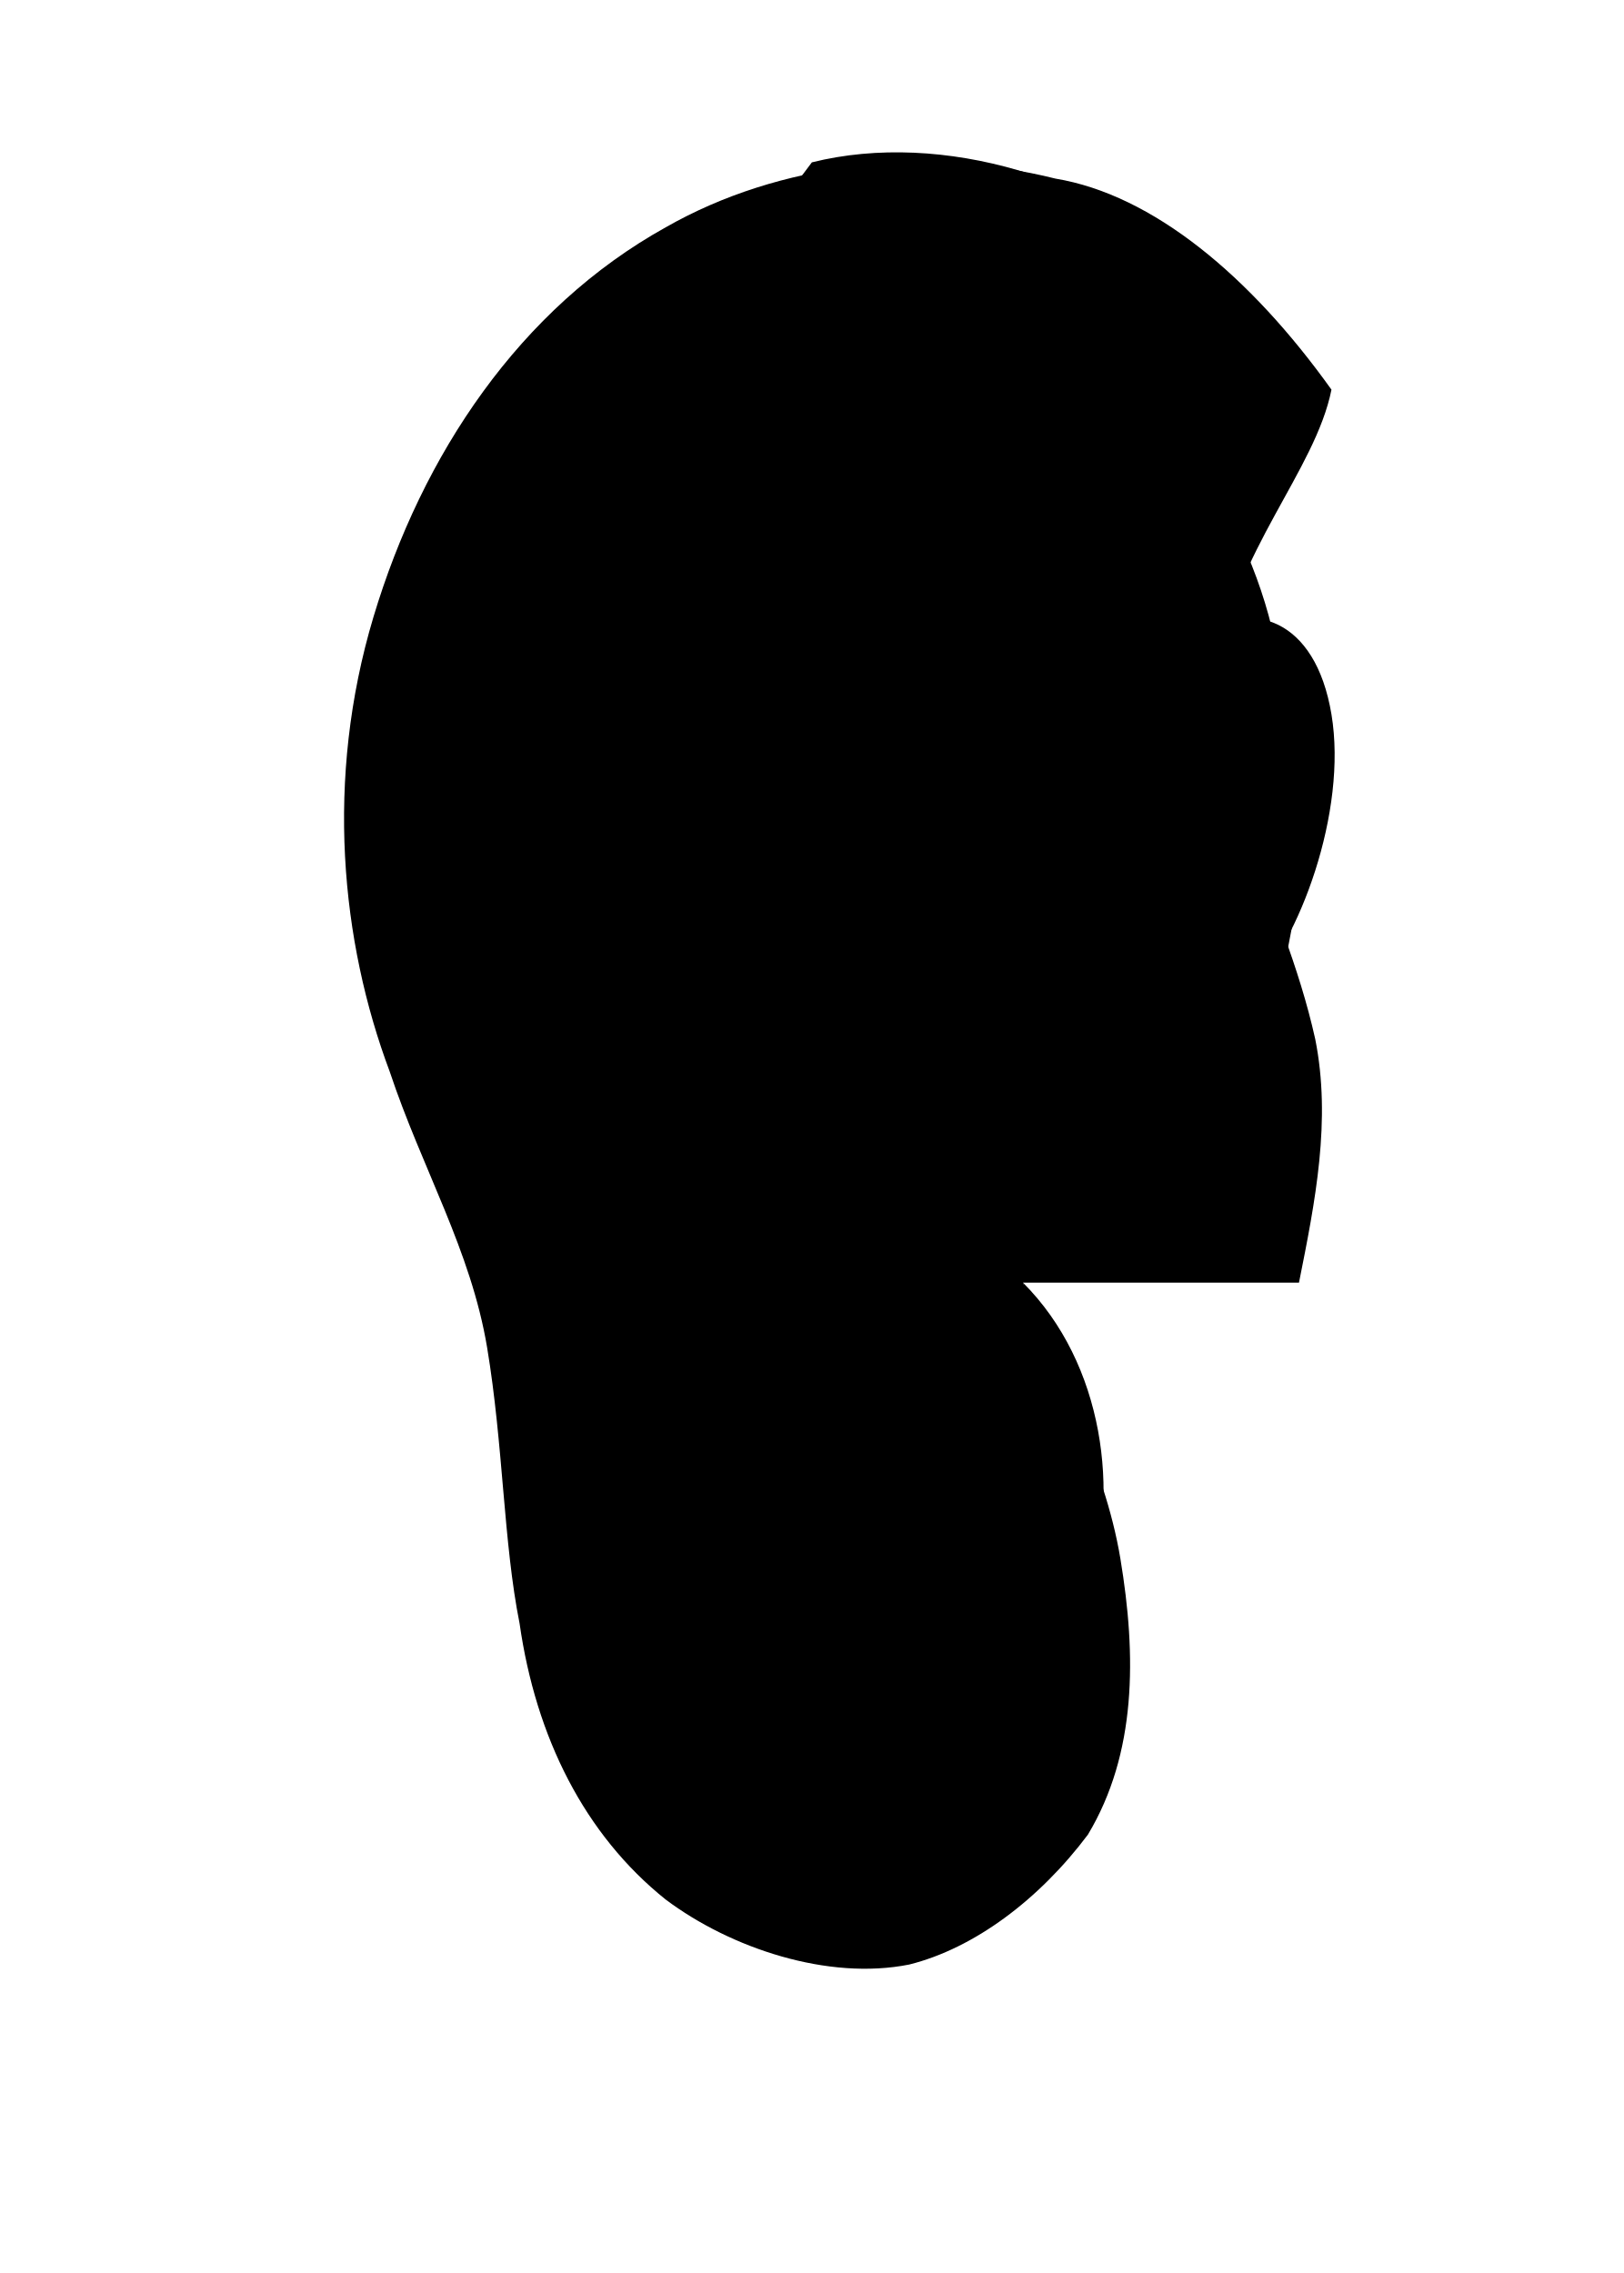
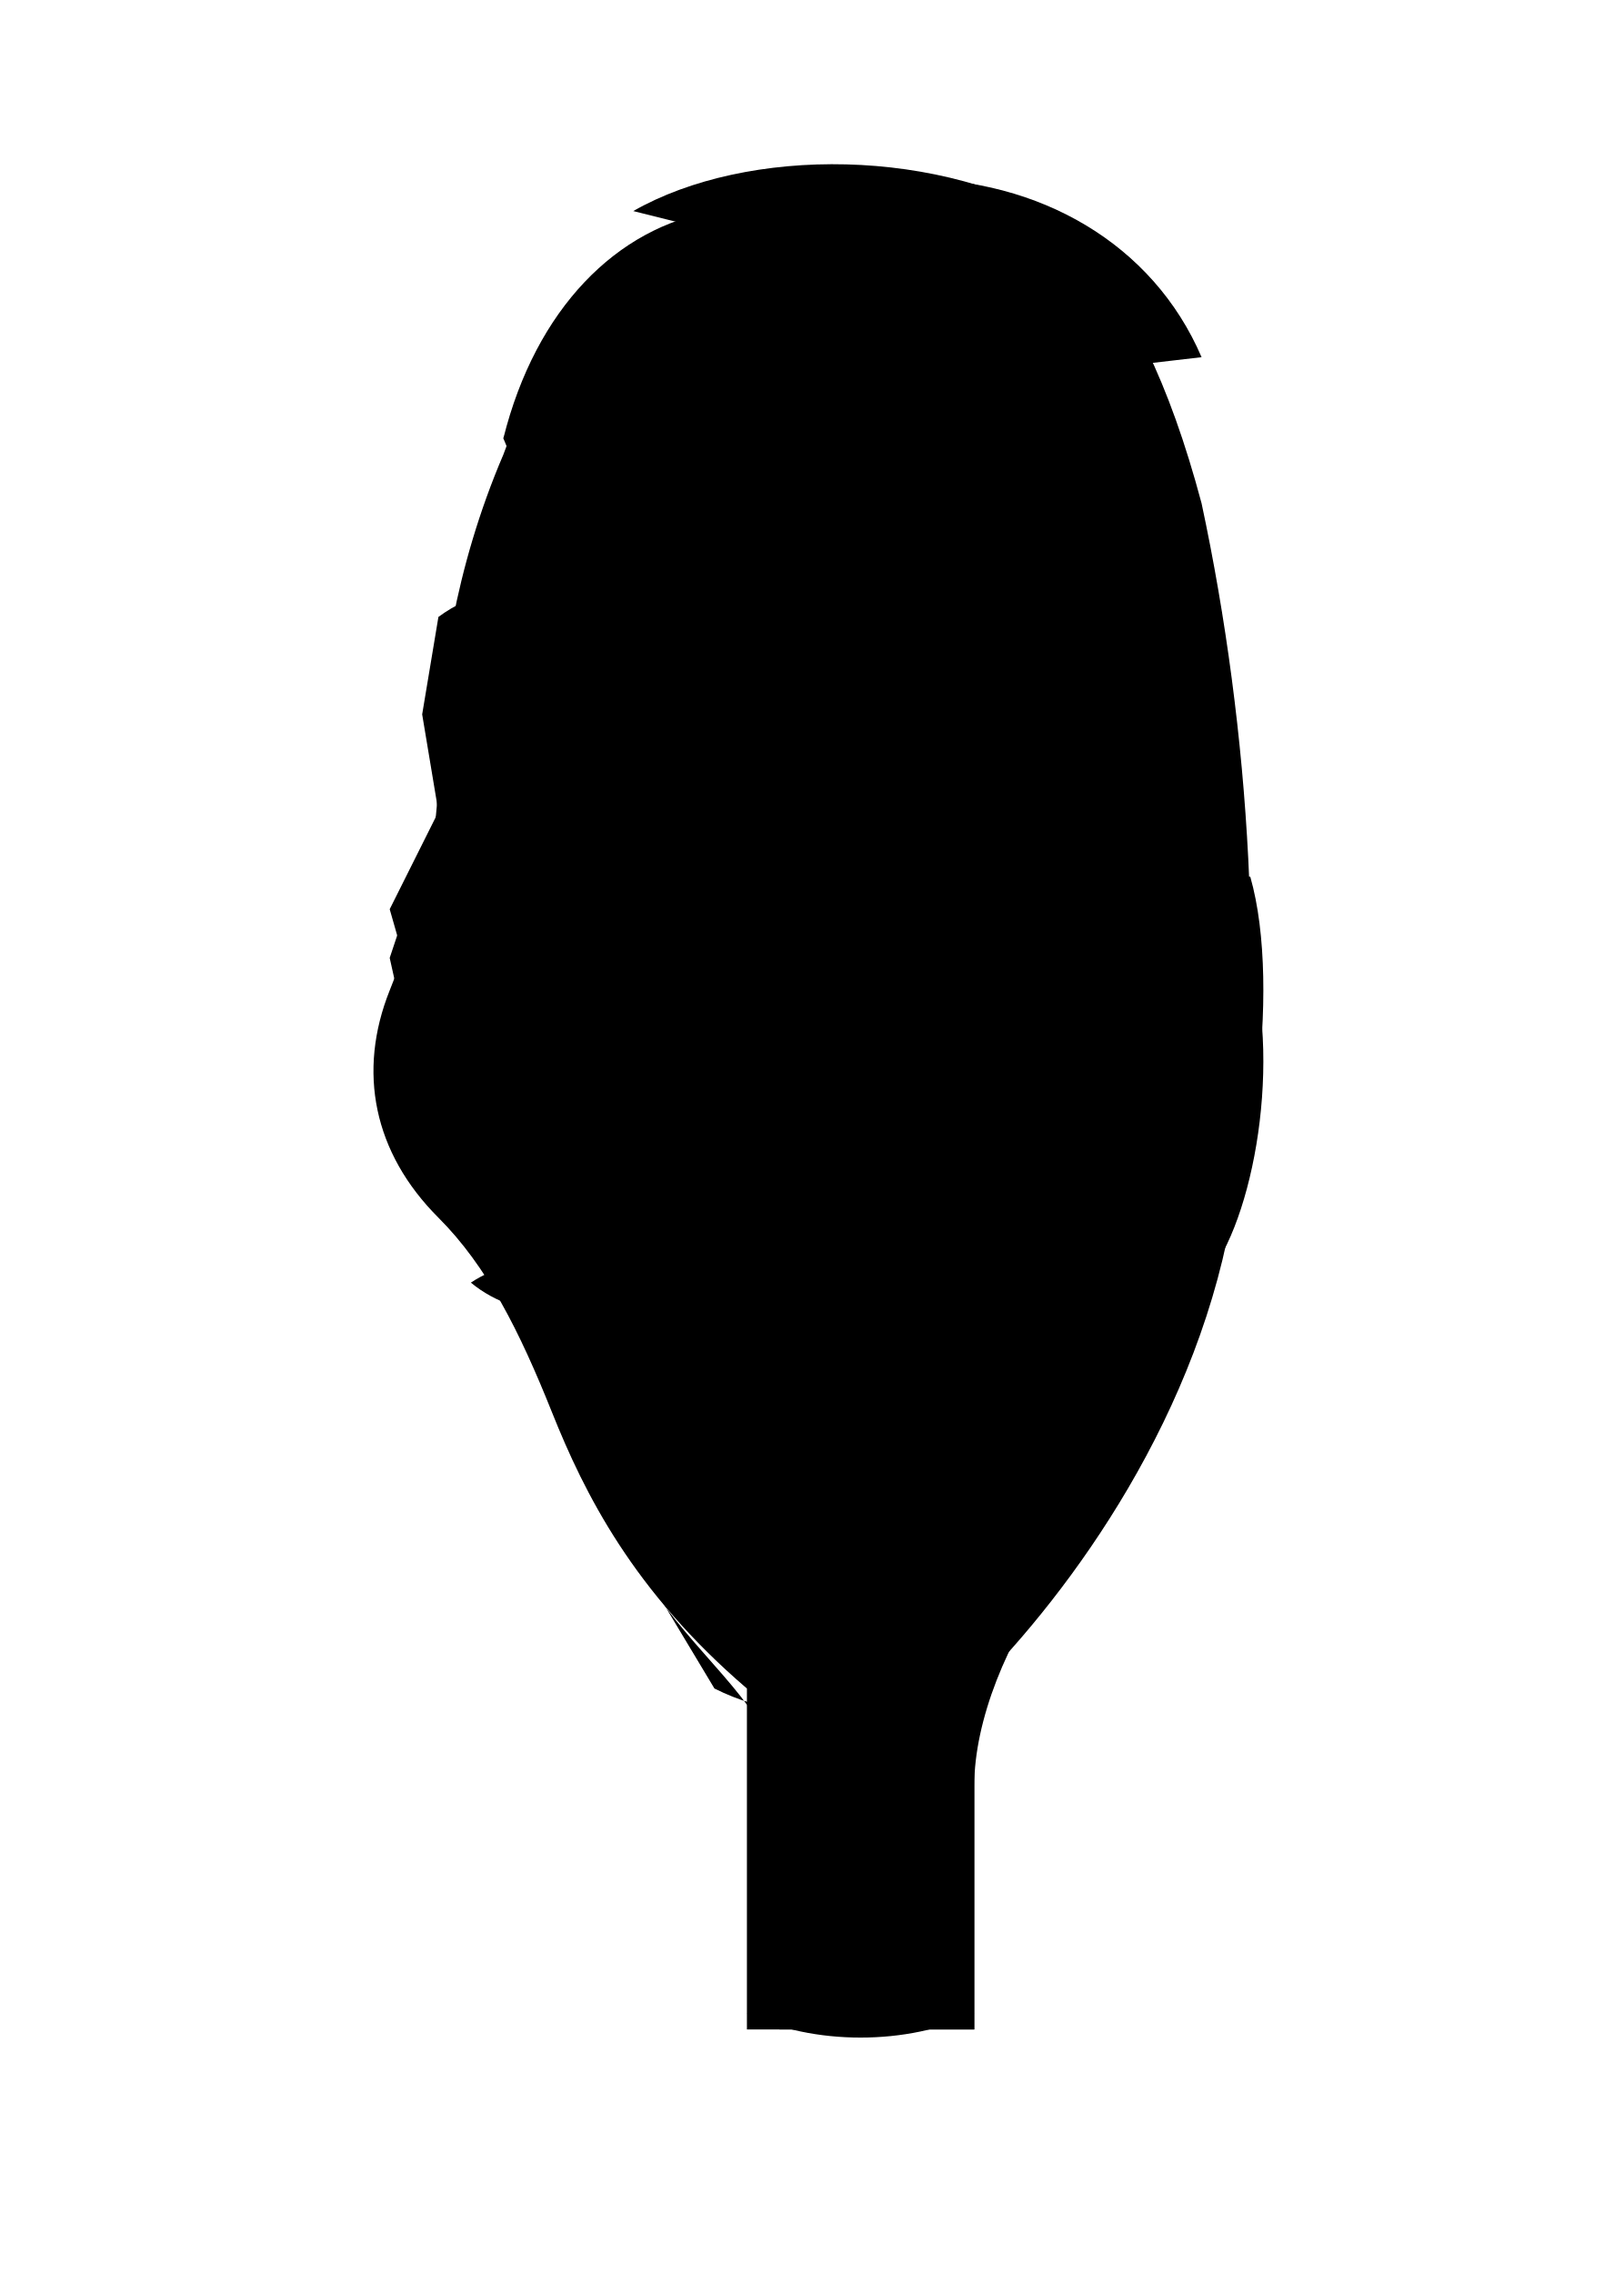
<svg xmlns="http://www.w3.org/2000/svg" viewBox="0 0 200 280" role="img" aria-label="Left side head view">
-   <path class="head-outline" d="     M 130 22     C 114 18, 96 20, 82 28     C 64 38, 52 56, 46 76     C 40 96, 42 116, 48 132     C 52 144, 58 154, 60 166     C 62 178, 62 190, 64 200     C 66 214, 72 226, 82 234     C 90 240, 102 244, 112 242     C 120 240, 128 234, 134 226     C 140 216, 140 204, 138 192     C 136 180, 130 170, 126 158     L 160 158     C 162 148, 164 138, 162 128     C 158 110, 148 96, 150 82     C 152 68, 162 58, 164 48     C 154 34, 142 24, 130 22 Z   " />
-   <path class="head-outline" d="     M 158 120 C 160 110, 162 100, 160 92     C 158 84, 154 78, 150 78     C 148 84, 148 92, 150 100     C 152 110, 156 116, 158 120 Z   " />
-   <path class="head-detail" d="M 152 90 C 150 96, 150 104, 152 108" />
-   <path class="head-detail" d="M 80 98 C 86 94, 96 94, 102 98 C 96 104, 86 104, 80 98 Z" />
-   <circle cx="91" cy="99" r="3" fill="rgba(255,255,255,0.12)" class="head-detail" />
-   <path class="head-detail" d="M 78 90 C 86 86, 98 86, 106 90" />
-   <path class="head-detail" d="M 78 98 C 74 110, 72 120, 74 130 C 76 136, 82 138, 86 134" />
-   <path class="head-detail" d="M 80 158 C 84 154, 90 154, 94 158 C 90 162, 84 162, 80 158" />
-   <path class="head-detail" d="M 126 158 C 136 168, 138 184, 134 196" />
-   <path class="head-detail" d="M 100 234 L 100 258 M 84 236 L 82 260" />
-   <path class="head-region" data-region="left_crown" d="     M 100 20 C 116 16, 136 22, 148 34     L 136 44 C 126 34, 110 28, 98 30     L 94 28 Z   " />
-   <path class="head-region" data-region="left_forehead" d="     M 52 68 C 58 52, 70 38, 82 30     L 98 30 C 104 32, 108 36, 108 42     L 104 64 C 96 62, 84 62, 74 70     L 62 76 Z   " />
-   <path class="head-region" data-region="left_temple" d="     M 44 86 C 48 72, 56 62, 62 66     L 74 70 C 72 80, 70 90, 70 100     L 60 104 C 52 98, 46 92, 44 86 Z   " />
-   <path class="head-region" data-region="left_eye" d="     M 64 88 C 70 82, 80 80, 96 82     L 104 86 C 104 96, 100 106, 94 110     L 76 110 C 68 106, 62 98, 64 88 Z   " />
-   <path class="head-region" data-region="left_cheek" d="     M 60 104 C 64 100, 70 100, 76 110     L 80 128 C 74 134, 68 138, 62 138     L 56 126 C 56 116, 58 108, 60 104 Z   " />
-   <path class="head-region" data-region="left_nose" d="     M 94 110 C 100 106, 106 104, 110 108     L 112 124 C 108 130, 100 132, 92 130     L 88 120 Z   " />
-   <path class="head-region" data-region="left_ear" d="     M 148 78 C 154 74, 162 76, 164 88     C 166 100, 160 116, 154 122     C 148 118, 146 108, 146 98     C 146 88, 148 82, 148 78 Z   " />
-   <path class="head-region" data-region="left_jaw" d="     M 62 138 C 68 138, 74 136, 80 130     L 90 142 C 94 154, 102 164, 108 172     L 96 176 C 86 168, 74 158, 66 150     L 60 140 Z   " />
-   <path class="head-region" data-region="left_occipital" d="     M 136 44 C 148 54, 158 72, 158 88     L 148 90 C 148 76, 142 62, 132 52 Z   " />
-   <path class="head-region" data-region="left_neck" d="     M 108 172 C 116 176, 126 178, 130 188     L 128 210 C 120 220, 112 228, 104 232     L 96 228 C 96 218, 98 206, 100 196     L 104 186 Z   " />
+   <path class="head-outline" d="     M 112 22     C 92 20, 70 34, 62 56     C 56 70, 54 84, 54 94     C 54 104, 52 112, 48 122     C 44 132, 46 142, 54 150     C 60 156, 64 164, 68 174     C 72 184, 78 196, 92 208     L 92 250     L 120 250     L 120 208     C 132 196, 148 174, 152 148     C 156 122, 154 90, 148 62     C 140 32, 128 22, 112 22 Z   " />
+   <path class="head-outline" d="     M 128 108     C 136 102, 150 104, 154 118     C 158 132, 154 152, 148 158     C 142 164, 134 162, 130 154     C 126 146, 126 132, 128 118     C 128 114, 128 110, 128 108 Z   " />
+   <path class="head-detail" d="M 134 114 C 140 110, 148 112, 150 122 C 152 132, 148 146, 143 152" />
+   <path class="head-detail" d="M 62 54 C 70 36, 88 22, 112 22 C 128 22, 142 30, 148 44" />
+   <path class="head-detail" d="M 56 82 C 64 76, 76 74, 86 77" />
+   <path class="head-detail" d="M 56 90 C 64 84, 76 84, 84 90 C 76 96, 64 96, 56 90 Z" />
+   <path class="head-detail" d="     M 58 92 C 56 104, 52 116, 48 124     C 52 130, 60 134, 66 130   " />
+   <path class="head-detail" d="M 58 158 C 64 154, 74 154, 78 158 C 74 163, 64 163, 58 158" />
+   <path class="head-detail" d="M 92 248 C 100 252, 112 252, 120 248" />
+   <path class="head-region" data-region="left_crown" d="     M 78 26 C 92 18, 116 18, 132 28     C 138 38, 142 52, 140 62     L 128 56 C 124 44, 114 32, 100 28     L 86 28 Z   " />
+   <path class="head-region" data-region="left_forehead" d="     M 62 54 C 66 38, 76 28, 88 26     L 100 28 C 112 32, 122 44, 126 56     L 126 90 C 114 88, 100 86, 88 82     L 72 78 Z   " />
+   <path class="head-region" data-region="left_temple" d="     M 126 56 L 140 62 C 148 76, 150 92, 148 108     L 128 108 C 128 98, 128 88, 126 78     L 126 56 Z   " />
+   <path class="head-region" data-region="left_eye" d="     M 54 76 C 62 70, 78 70, 90 74     L 90 106 C 78 106, 64 104, 54 100     L 52 88 Z   " />
+   <path class="head-region" data-region="left_nose" d="     M 54 100 C 58 94, 64 90, 72 90     L 74 130 C 68 134, 58 132, 52 126     L 48 112 Z   " />
+   <path class="head-region" data-region="left_ear" d="     M 128 108 C 128 108, 154 108, 154 108     C 158 122, 154 148, 148 158     C 142 164, 134 162, 130 154     C 126 146, 126 132, 128 118     C 128 114, 128 110, 128 108 Z   " />
+   <path class="head-region" data-region="left_cheek" d="     M 54 100 C 60 106, 66 112, 72 118     L 72 152 C 64 150, 56 144, 52 136     L 48 118 Z   " />
+   <path class="head-region" data-region="left_jaw" d="     M 72 118 C 78 126, 80 136, 78 150     L 78 166 C 76 174, 76 186, 82 198     L 96 204 C 92 196, 86 184, 82 172     L 80 156 C 82 146, 82 136, 78 126     L 72 118 Z   " />
+   <path class="head-region" data-region="left_occipital" d="     M 140 62 C 148 80, 152 100, 150 120     L 128 120 L 128 108     C 148 108, 148 90, 142 74     L 140 62 Z   " />
+   <path class="head-region" data-region="left_neck" d="     M 82 198 C 88 206, 96 212, 96 220     L 96 250 L 120 250 L 120 220     C 120 212, 124 202, 130 194     L 118 200 C 112 210, 100 214, 88 208     L 82 198 Z   " />
</svg>
